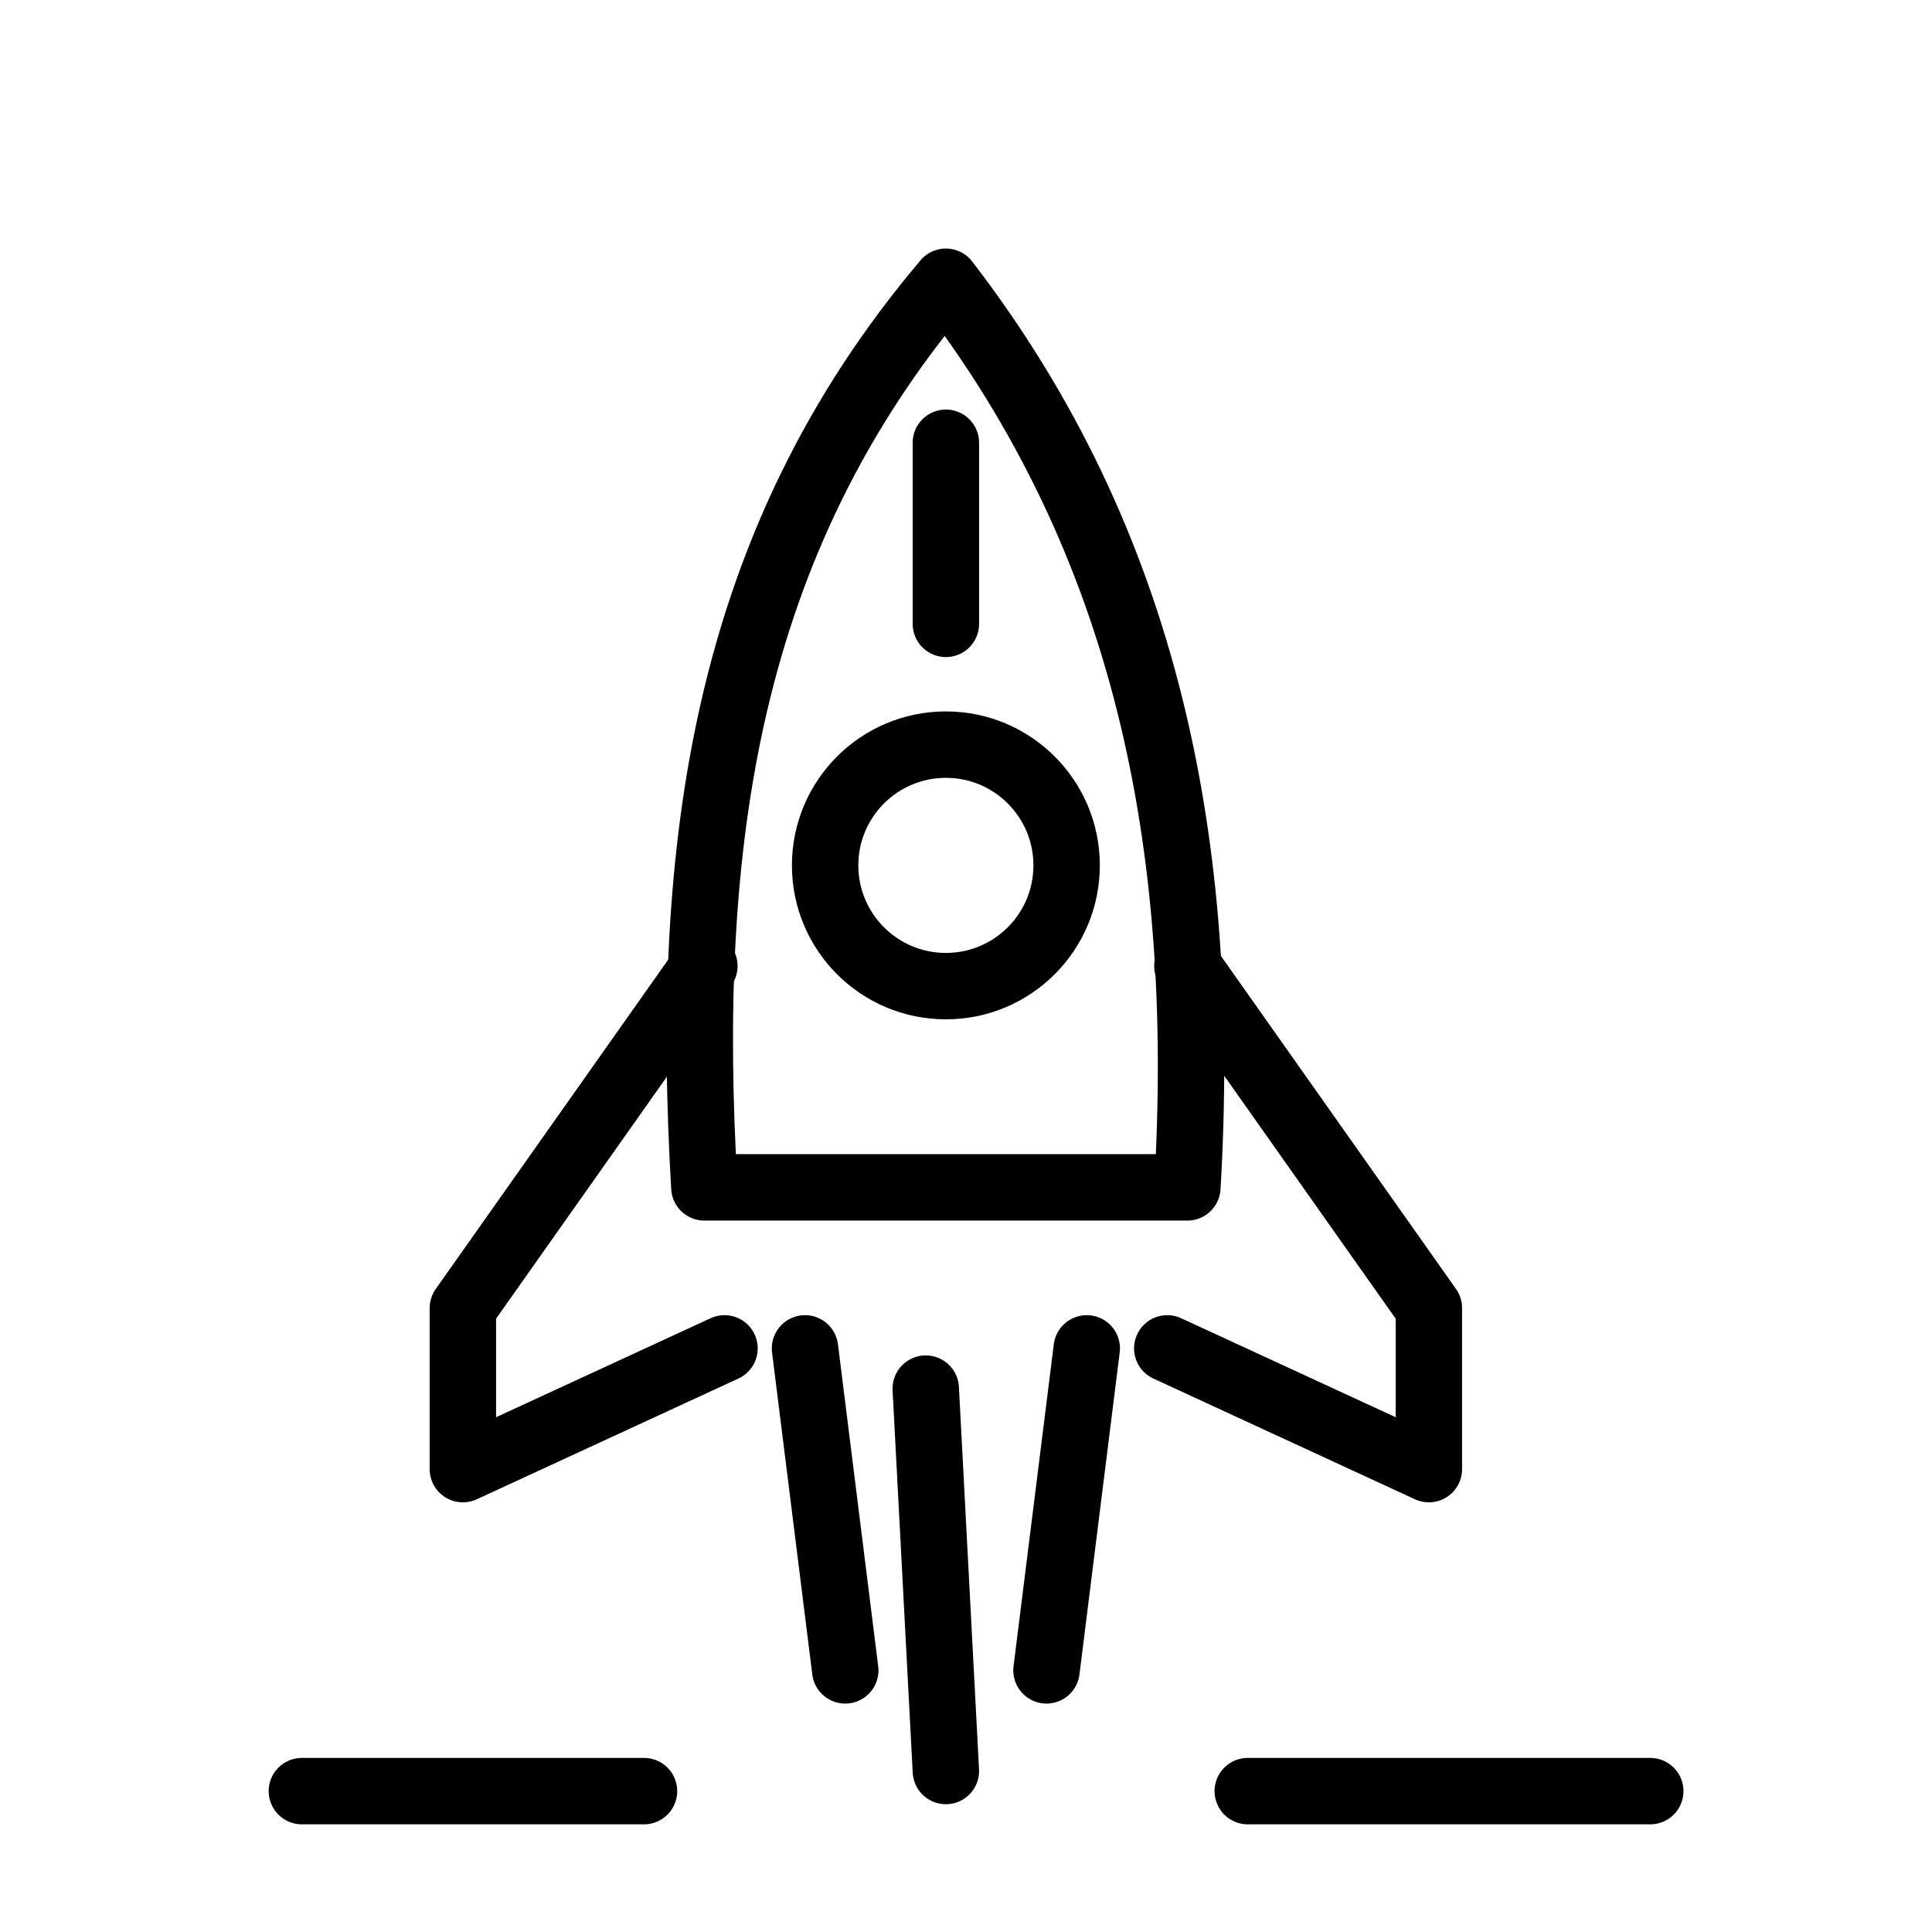
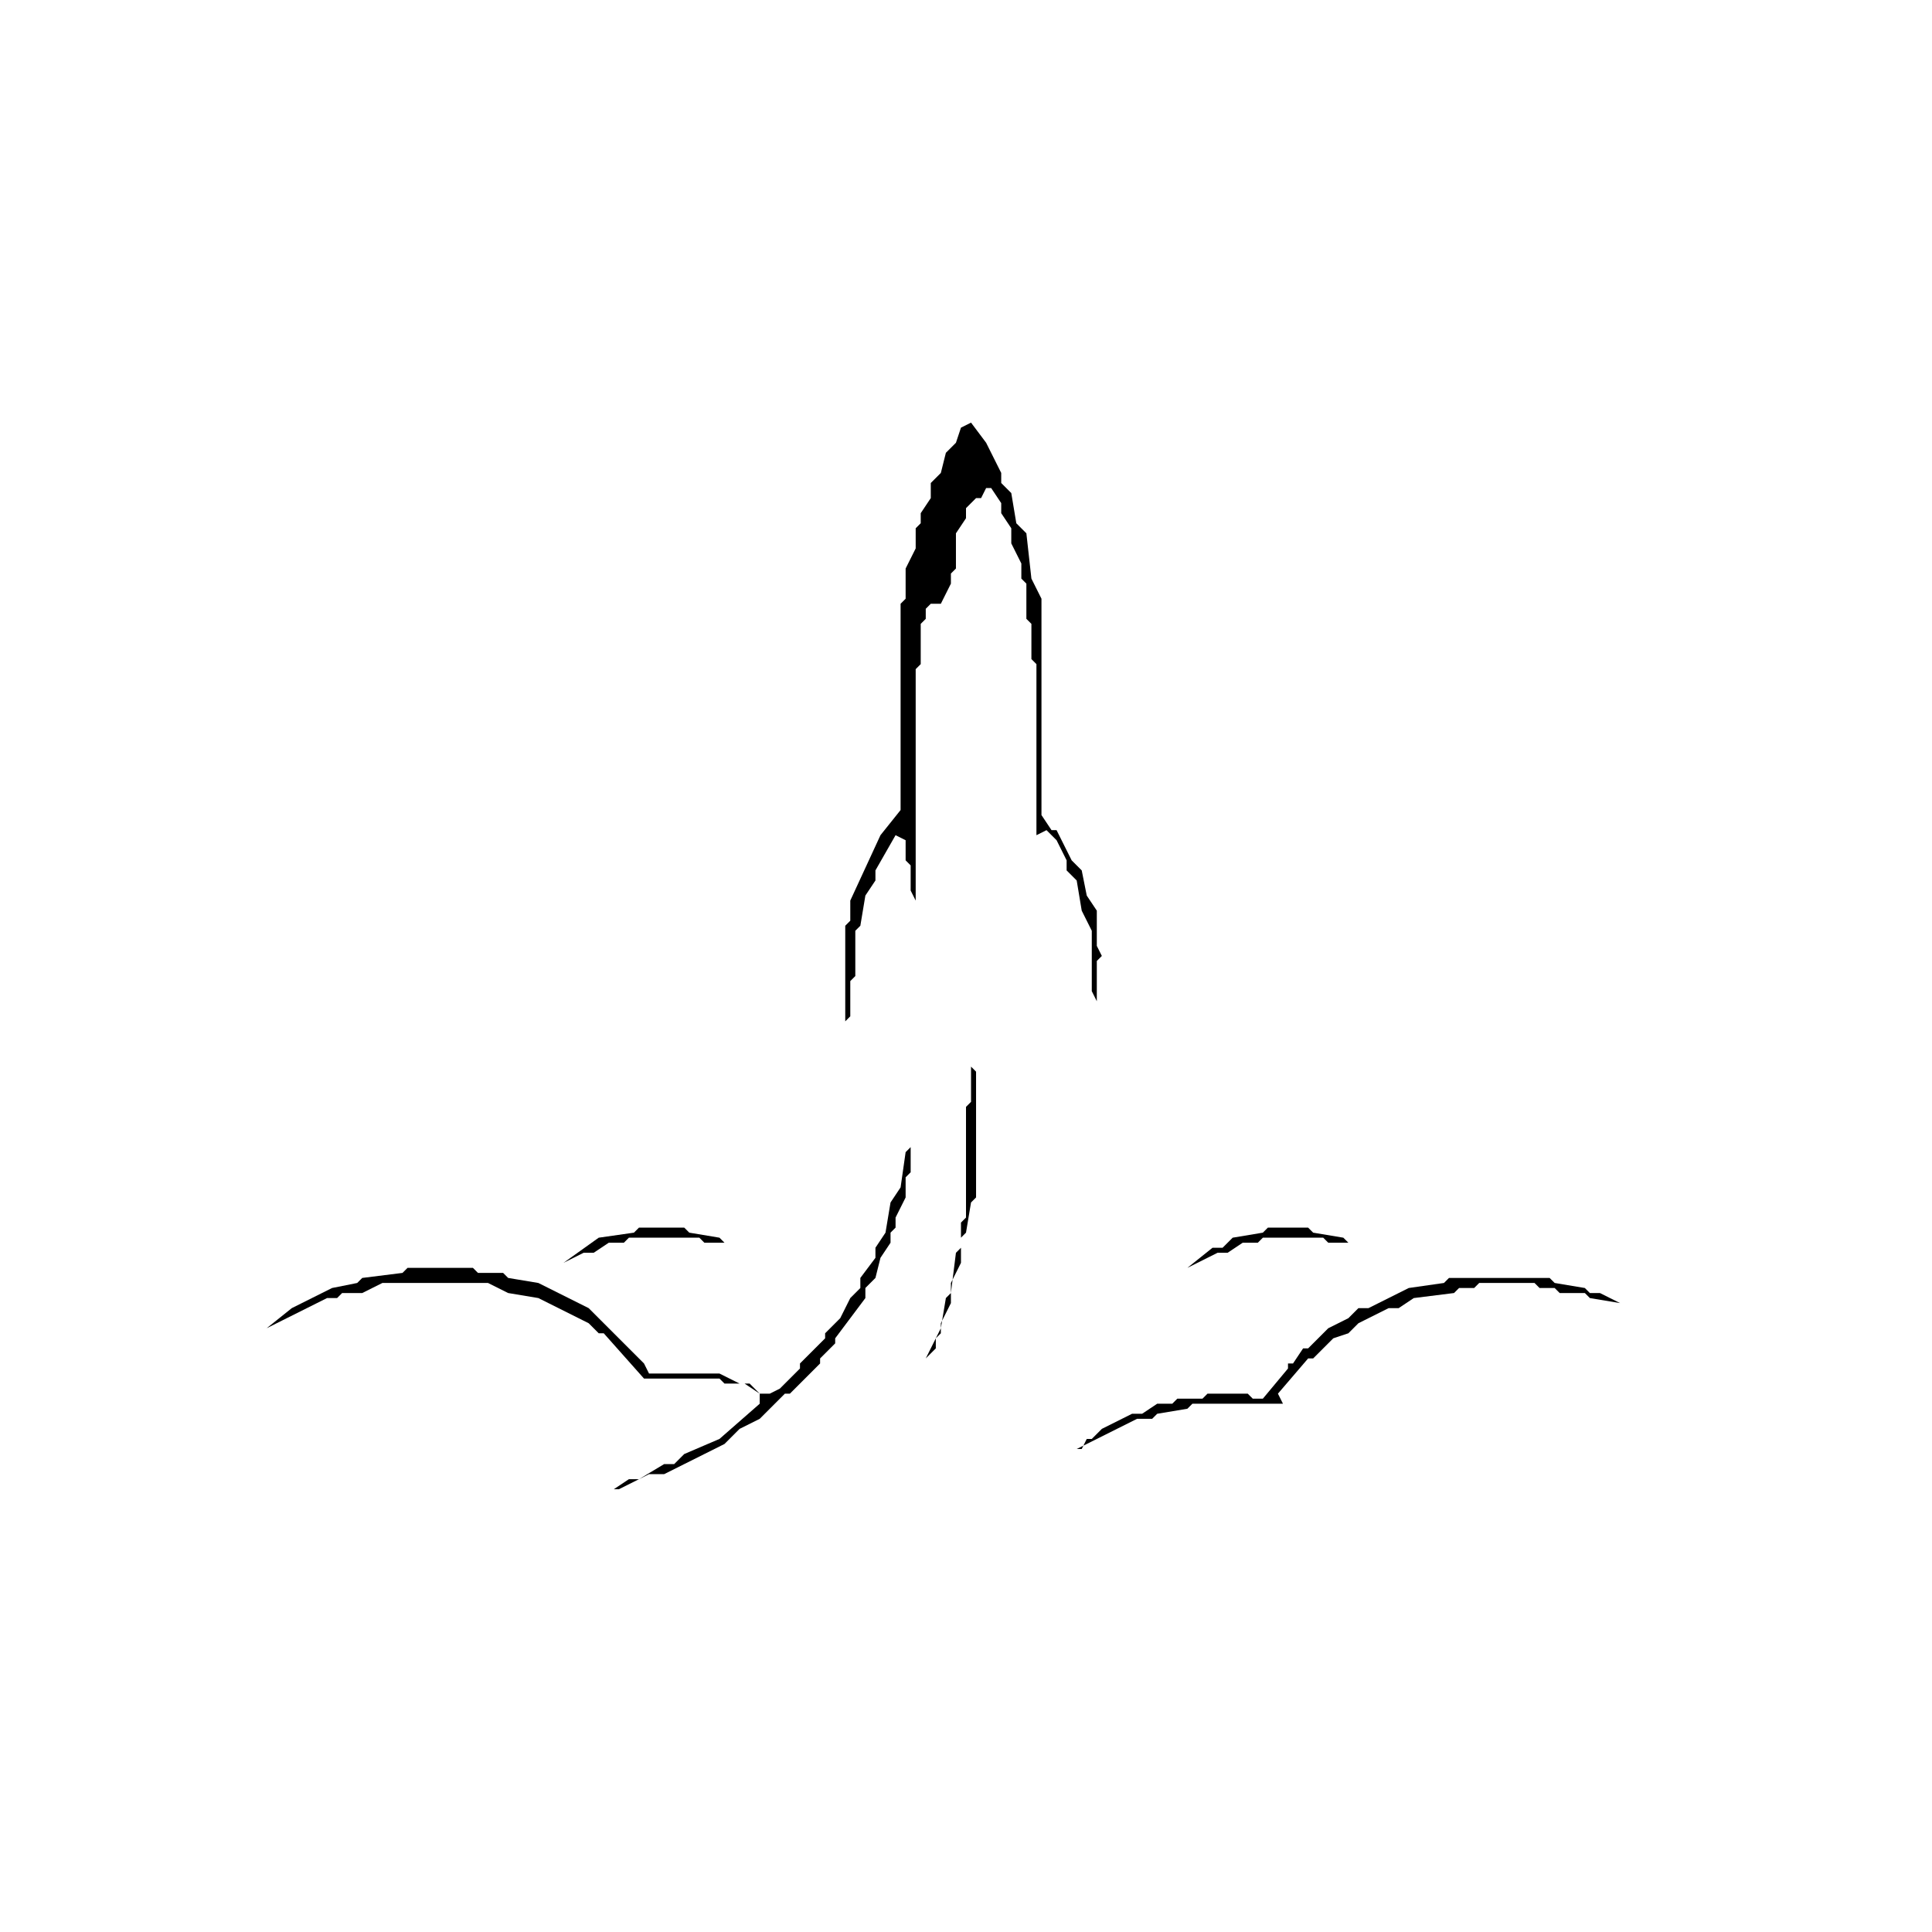
- <svg xmlns="http://www.w3.org/2000/svg" viewBox="0 0 96 96" width="96" height="96" role="img" aria-label="rocket" color="currentColor">
-   <g fill="none" stroke="currentColor" stroke-width="3.3" stroke-linecap="round" stroke-linejoin="round">
-     <path d="M47 14C36 27 34 42 35 59h24c1-17-2-32-12-45Z" />
-     <path d="M35 48 23 65v8l13-6M59 48l12 17v8l-13-6M47 22v9" />
-     <circle cx="47" cy="43" r="6" />
-     <path d="M40 67 42 83M54 67l-2 16M46 69l1 19M15 89h17M62 89h20" />
-   </g>
+ <svg xmlns="http://www.w3.org/2000/svg" viewBox="0 0 96 96" width="96" height="96" color="currentColor" role="img" aria-label="rocket">
+   <path fill="currentColor" fill-rule="evenodd" d="M80.5,64.75 L79.5,64.25 L79,64.25 L78.75,64 L77.25,63.75 L77,63.5 L72,63.5 L71.75,63.75 L70,64 L68,65 L67.5,65 L67,65.5 L66,66 L65,67 L64.75,67 L64.25,67.75 L64,67.75 L64,68 L62.75,69.5 L62.25,69.5 L62,69.25 L60,69.25 L59.75,69.5 L58.5,69.5 L58.25,69.75 L57.5,69.75 L56.75,70.25 L56.25,70.25 L54.75,71 L54.25,71.5 L54,71.5 L53.75,72 L53.5,72 L56.5,70.5 L57.25,70.5 L57.5,70.25 L59,70 L59.25,69.75 L64,69.75 L63.75,69.75 L63.5,69.25 L65,67.5 L65.25,67.5 L66.25,66.5 L67,66.25 L67.5,65.75 L69,65 L69.5,65 L70.25,64.5 L72.25,64.25 L72.5,64 L73.25,64 L73.5,63.75 L76.25,63.75 L76.5,64 L77.25,64 L77.5,64.25 L78.75,64.25 L79,64.5Z M67,61.75 L66.75,61.5 L65.25,61.25 L65,61 L63,61 L62.75,61.25 L61.25,61.5 L60.75,62 L60.25,62 L59,63 L60.5,62.25 L61,62.25 L61.75,61.75 L62.5,61.75 L62.75,61.5 L65.75,61.5 L66,61.75Z M28,62.75 L29,62.25 L29.5,62.25 L30.25,61.75 L31,61.75 L31.25,61.5 L34.75,61.5 L35,61.75 L36,61.75 L35.75,61.5 L34.25,61.25 L34,61 L31.75,61 L31.5,61.25 L29.75,61.5Z M45.25,56.25 L45.25,57 L45,57.25 L44.75,59 L44.25,59.75 L44,61.25 L43.5,62 L43.5,62.5 L42.75,63.5 L42.75,64 L42.25,64.5 L41.75,65.5 L41,66.25 L41,66.5 L39.75,67.75 L39.75,68 L38.75,69 L38.25,69.25 L37.75,69.25 L37.25,68.75 L36.75,68.75 L35.75,68.25 L32.25,68.25 L32,67.75 L29.25,65 L26.75,63.75 L25.25,63.5 L25,63.25 L23.75,63.25 L23.5,63 L20.25,63 L20,63.25 L18,63.5 L17.75,63.75 L16.5,64 L14.5,65 L13.25,66 L16.25,64.5 L16.75,64.5 L17,64.25 L18,64.25 L19,63.75 L24.25,63.75 L25.25,64.25 L26.75,64.5 L29.25,65.75 L29.75,66.25 L30,66.25 L32,68.5 L35.75,68.5 L36,68.75 L37,68.75 L37.75,69.25 L37.75,69.75 L35.75,71.5 L34,72.25 L33.5,72.75 L33,72.75 L31.75,73.5 L31.25,73.5 L30.5,74 L30,74 L30.75,74 L32.25,73.25 L33,73.25 L36,71.75 L36.75,71 L37.75,70.5 L39,69.25 L39.25,69.25 L40.75,67.75 L40.75,67.5 L41.5,66.75 L41.5,66.5 L43,64.5 L43,64 L43.5,63.5 L43.75,62.5 L44.25,61.75 L44.25,61.25 L44.5,61 L44.5,60.5 L45,59.5 L45,58.5 L45.25,58.25Z M48.25,53 L48.25,54.75 L48,55 L48,60.5 L47.75,60.75 L47.75,62 L47.5,62.25 L47.25,64.25 L47,64.5 L46.75,66 L46,67.5 L46,68 L46,67.5 L46.5,67 L46.5,66.5 L46.75,66.25 L46.75,65.75 L47.25,64.75 L47.25,63.75 L47.75,62.75 L47.75,61.5 L48,61.25 L48.25,59.75 L48.5,59.5 L48.5,53.25Z M48.25,21 L47.75,21.25 L47.5,22 L47,22.5 L46.75,23.5 L46.25,24 L46.25,24.75 L45.75,25.5 L45.75,26 L45.5,26.25 L45.5,27.25 L45,28.25 L45,29.75 L44.75,30 L44.75,40.25 L43.75,41.5 L42.25,44.75 L42.25,45.75 L42,46 L42,50.75 L42.25,50.5 L42.25,48.75 L42.5,48.5 L42.5,46.25 L42.75,46 L43,44.5 L43.5,43.75 L43.5,43.25 L44.5,41.5 L45,41.75 L45,42.75 L45.25,43 L45.25,44.25 L45.5,44.75 L45.5,33.25 L45.75,33 L45.75,31 L46,30.75 L46,30.25 L46.25,30 L46.75,30 L47.25,29 L47.25,28.5 L47.5,28.25 L47.5,26.5 L48,25.75 L48,25.25 L48.5,24.75 L48.75,24.75 L49,24.25 L49.25,24.25 L49.75,25 L49.75,25.5 L50.25,26.25 L50.25,27 L50.75,28 L50.75,28.75 L51,29 L51,30.75 L51.25,31 L51.25,32.75 L51.5,33 L51.5,42.5 L51.5,41.5 L52,41.25 L52.5,41.75 L53,42.75 L53,43.25 L53.5,43.75 L53.75,45.25 L54.25,46.25 L54.25,49.25 L54.5,49.75 L54.5,47.75 L54.75,47.5 L54.5,47 L54.5,45.25 L54,44.5 L53.75,43.25 L53.25,42.75 L52.5,41.25 L52.25,41.25 L51.75,40.5 L51.75,29.75 L51.25,28.75 L51,26.5 L50.5,26 L50.25,24.5 L49.75,24 L49.75,23.5 L49,22Z" />
</svg>
